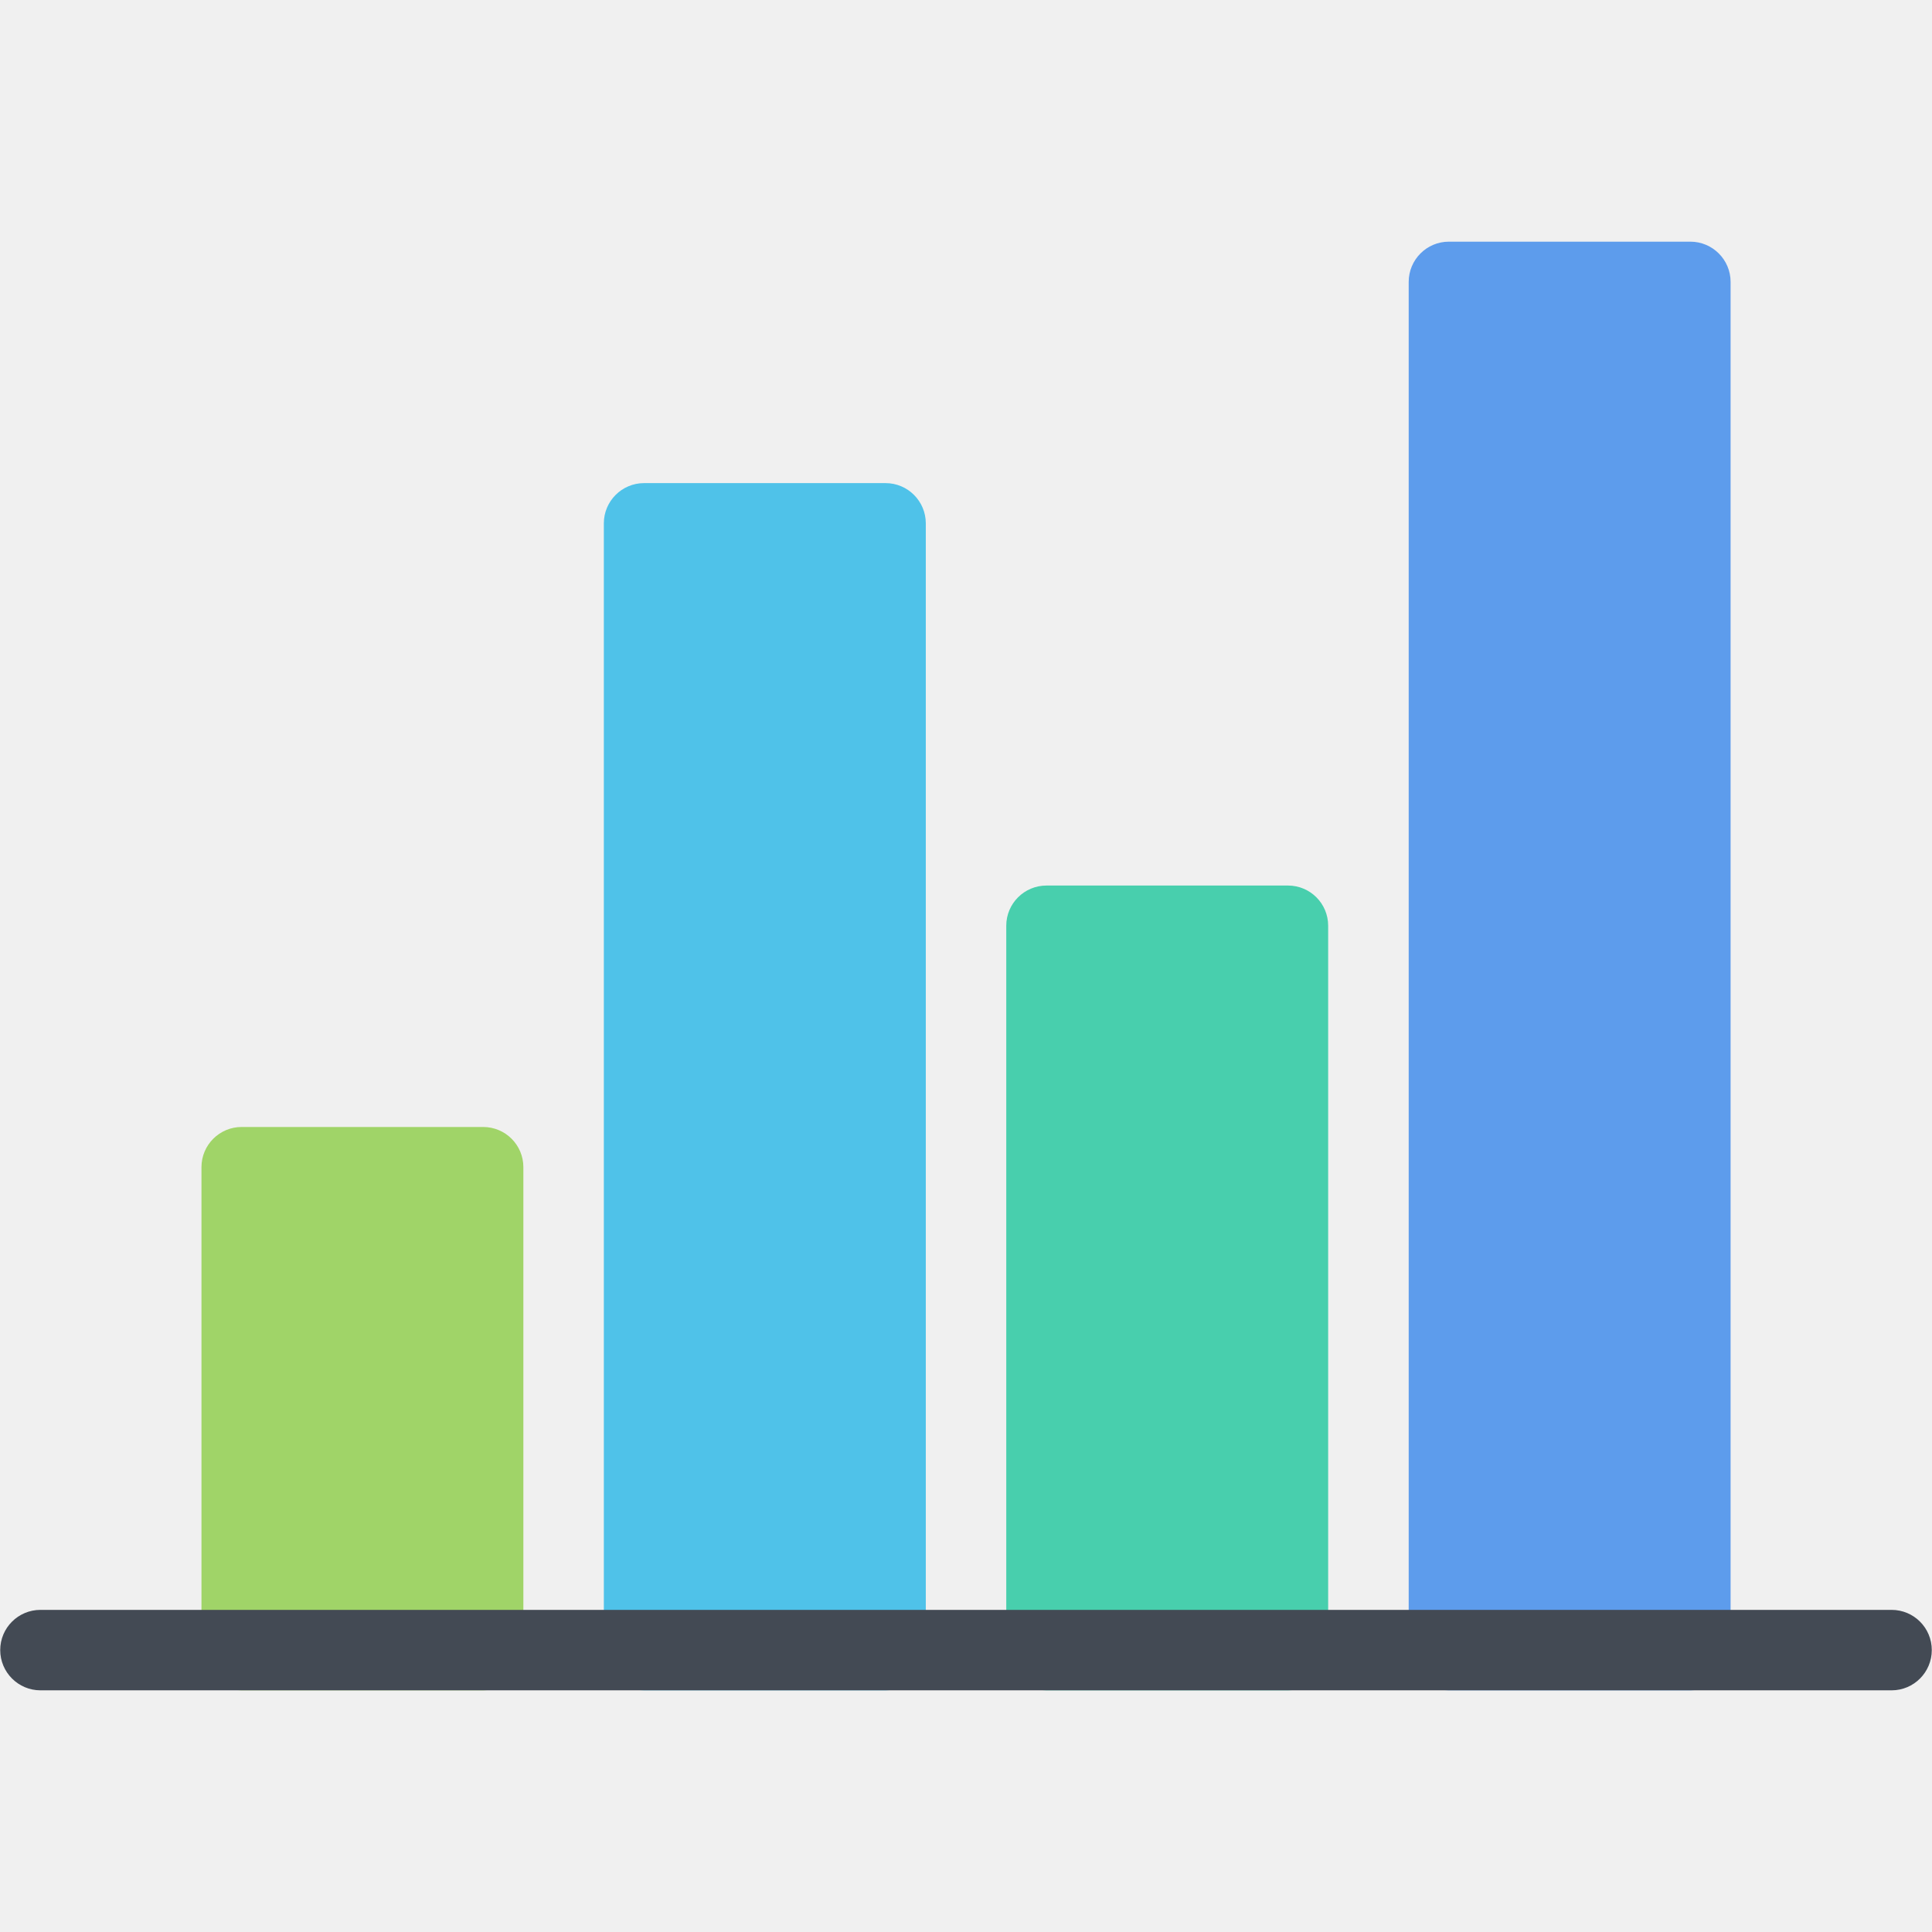
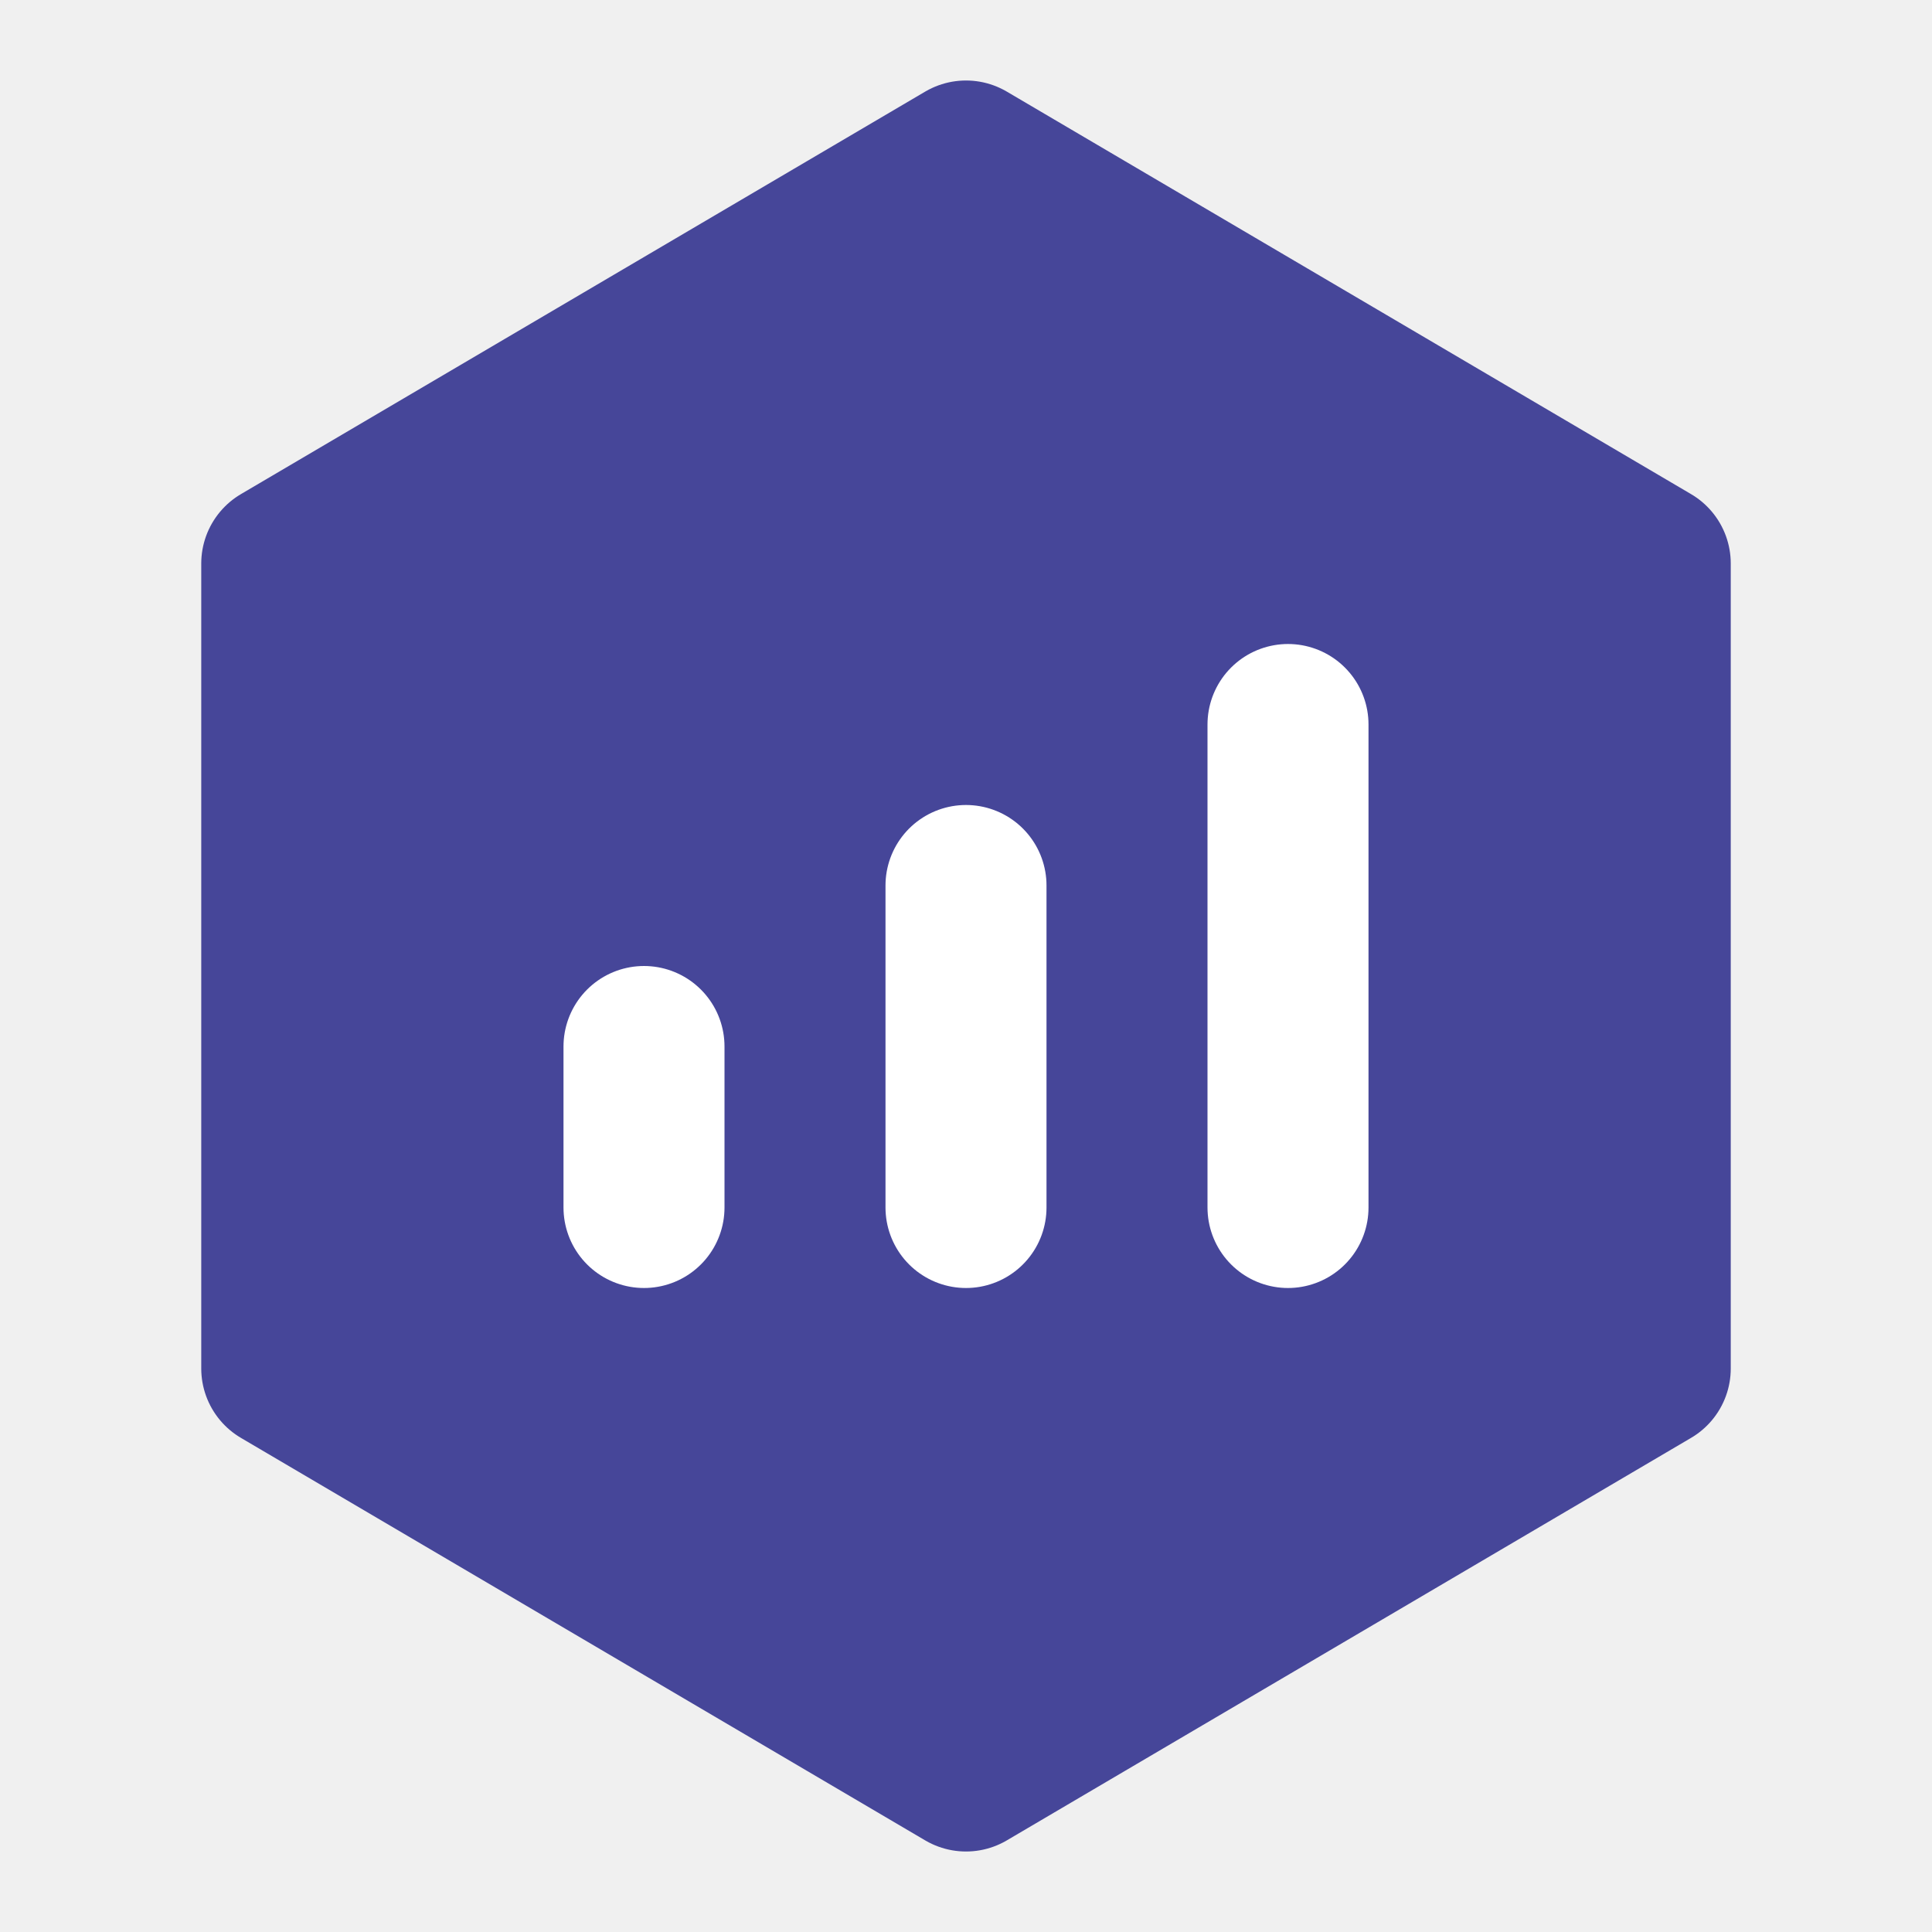
- <svg xmlns="http://www.w3.org/2000/svg" t="1605152177143" class="icon" viewBox="0 0 1024 1024" version="1.1" p-id="6069" width="200" height="200">
+ <svg xmlns="http://www.w3.org/2000/svg" id="组_18" data-name="组 18" width="24" height="24" viewBox="0 0 24 24">
  <defs>
-     <style type="text/css" />
+     <style>
+       .cls-1 {
+         fill: rgba(255,255,255,0.01);
+       }
+ 
+       .cls-2 {
+         fill: #464699;
+         stroke: #464699;
+       }
+ 
+       .cls-2, .cls-3 {
+         stroke-linejoin: round;
+         stroke-width: 2px;
+       }
+ 
+       .cls-3 {
+         fill: none;
+         stroke: #fff;
+         stroke-linecap: round;
+       }
+     </style>
  </defs>
-   <path d="M277.398 874.572c0 11.78-9.53 21.34-21.34 21.34H128.088c-11.746 0-21.306-9.56-21.306-21.34V618.63c0-11.778 9.56-21.308 21.306-21.308h127.97c11.81 0 21.34 9.532 21.34 21.308v255.942z" fill="#A0D468" p-id="6070" />
-   <path d="M490.694 874.572c0 11.78-9.56 21.34-21.34 21.34h-127.97c-11.778 0-21.338-9.56-21.338-21.34V277.396c0-11.78 9.56-21.338 21.338-21.338h127.97c11.78 0 21.34 9.558 21.34 21.338v597.176z" fill="#4FC2E9" p-id="6071" />
-   <path d="M703.958 874.572c0 11.78-9.53 21.34-21.308 21.34H554.68c-11.78 0-21.34-9.56-21.34-21.34V490.66c0-11.78 9.56-21.306 21.34-21.306h127.968c11.78 0 21.308 9.528 21.308 21.306v383.912z" fill="#48CFAD" p-id="6072" />
-   <path d="M917.252 874.572c0 11.78-9.56 21.34-21.338 21.34h-127.972c-11.778 0-21.306-9.56-21.306-21.34V149.426c0-11.78 9.53-21.338 21.306-21.338h127.972c11.778 0 21.338 9.558 21.338 21.338v725.146z" fill="#5D9CEC" p-id="6073" />
-   <path d="M1002.576 853.266H21.458c-11.78 0-21.34 9.528-21.34 21.306s9.56 21.34 21.34 21.34h981.12c11.78 0 21.306-9.56 21.306-21.34s-9.528-21.306-21.308-21.306z" fill="#434A54" p-id="6074" />
+   <rect id="矩形_19" data-name="矩形 19" class="cls-1" width="24" height="24" />
+   <path id="路径_50" data-name="路径 50" class="cls-2" d="M20.5,7,12,2,3.5,7V17L12,22l8.5-5Z" />
+   <path id="路径_51" data-name="路径 51" class="cls-3" d="M12,11v4" />
+   <path id="路径_52" data-name="路径 52" class="cls-3" d="M16,9v6" />
+   <path id="路径_53" data-name="路径 53" class="cls-3" d="M8,13v2" />
</svg>
